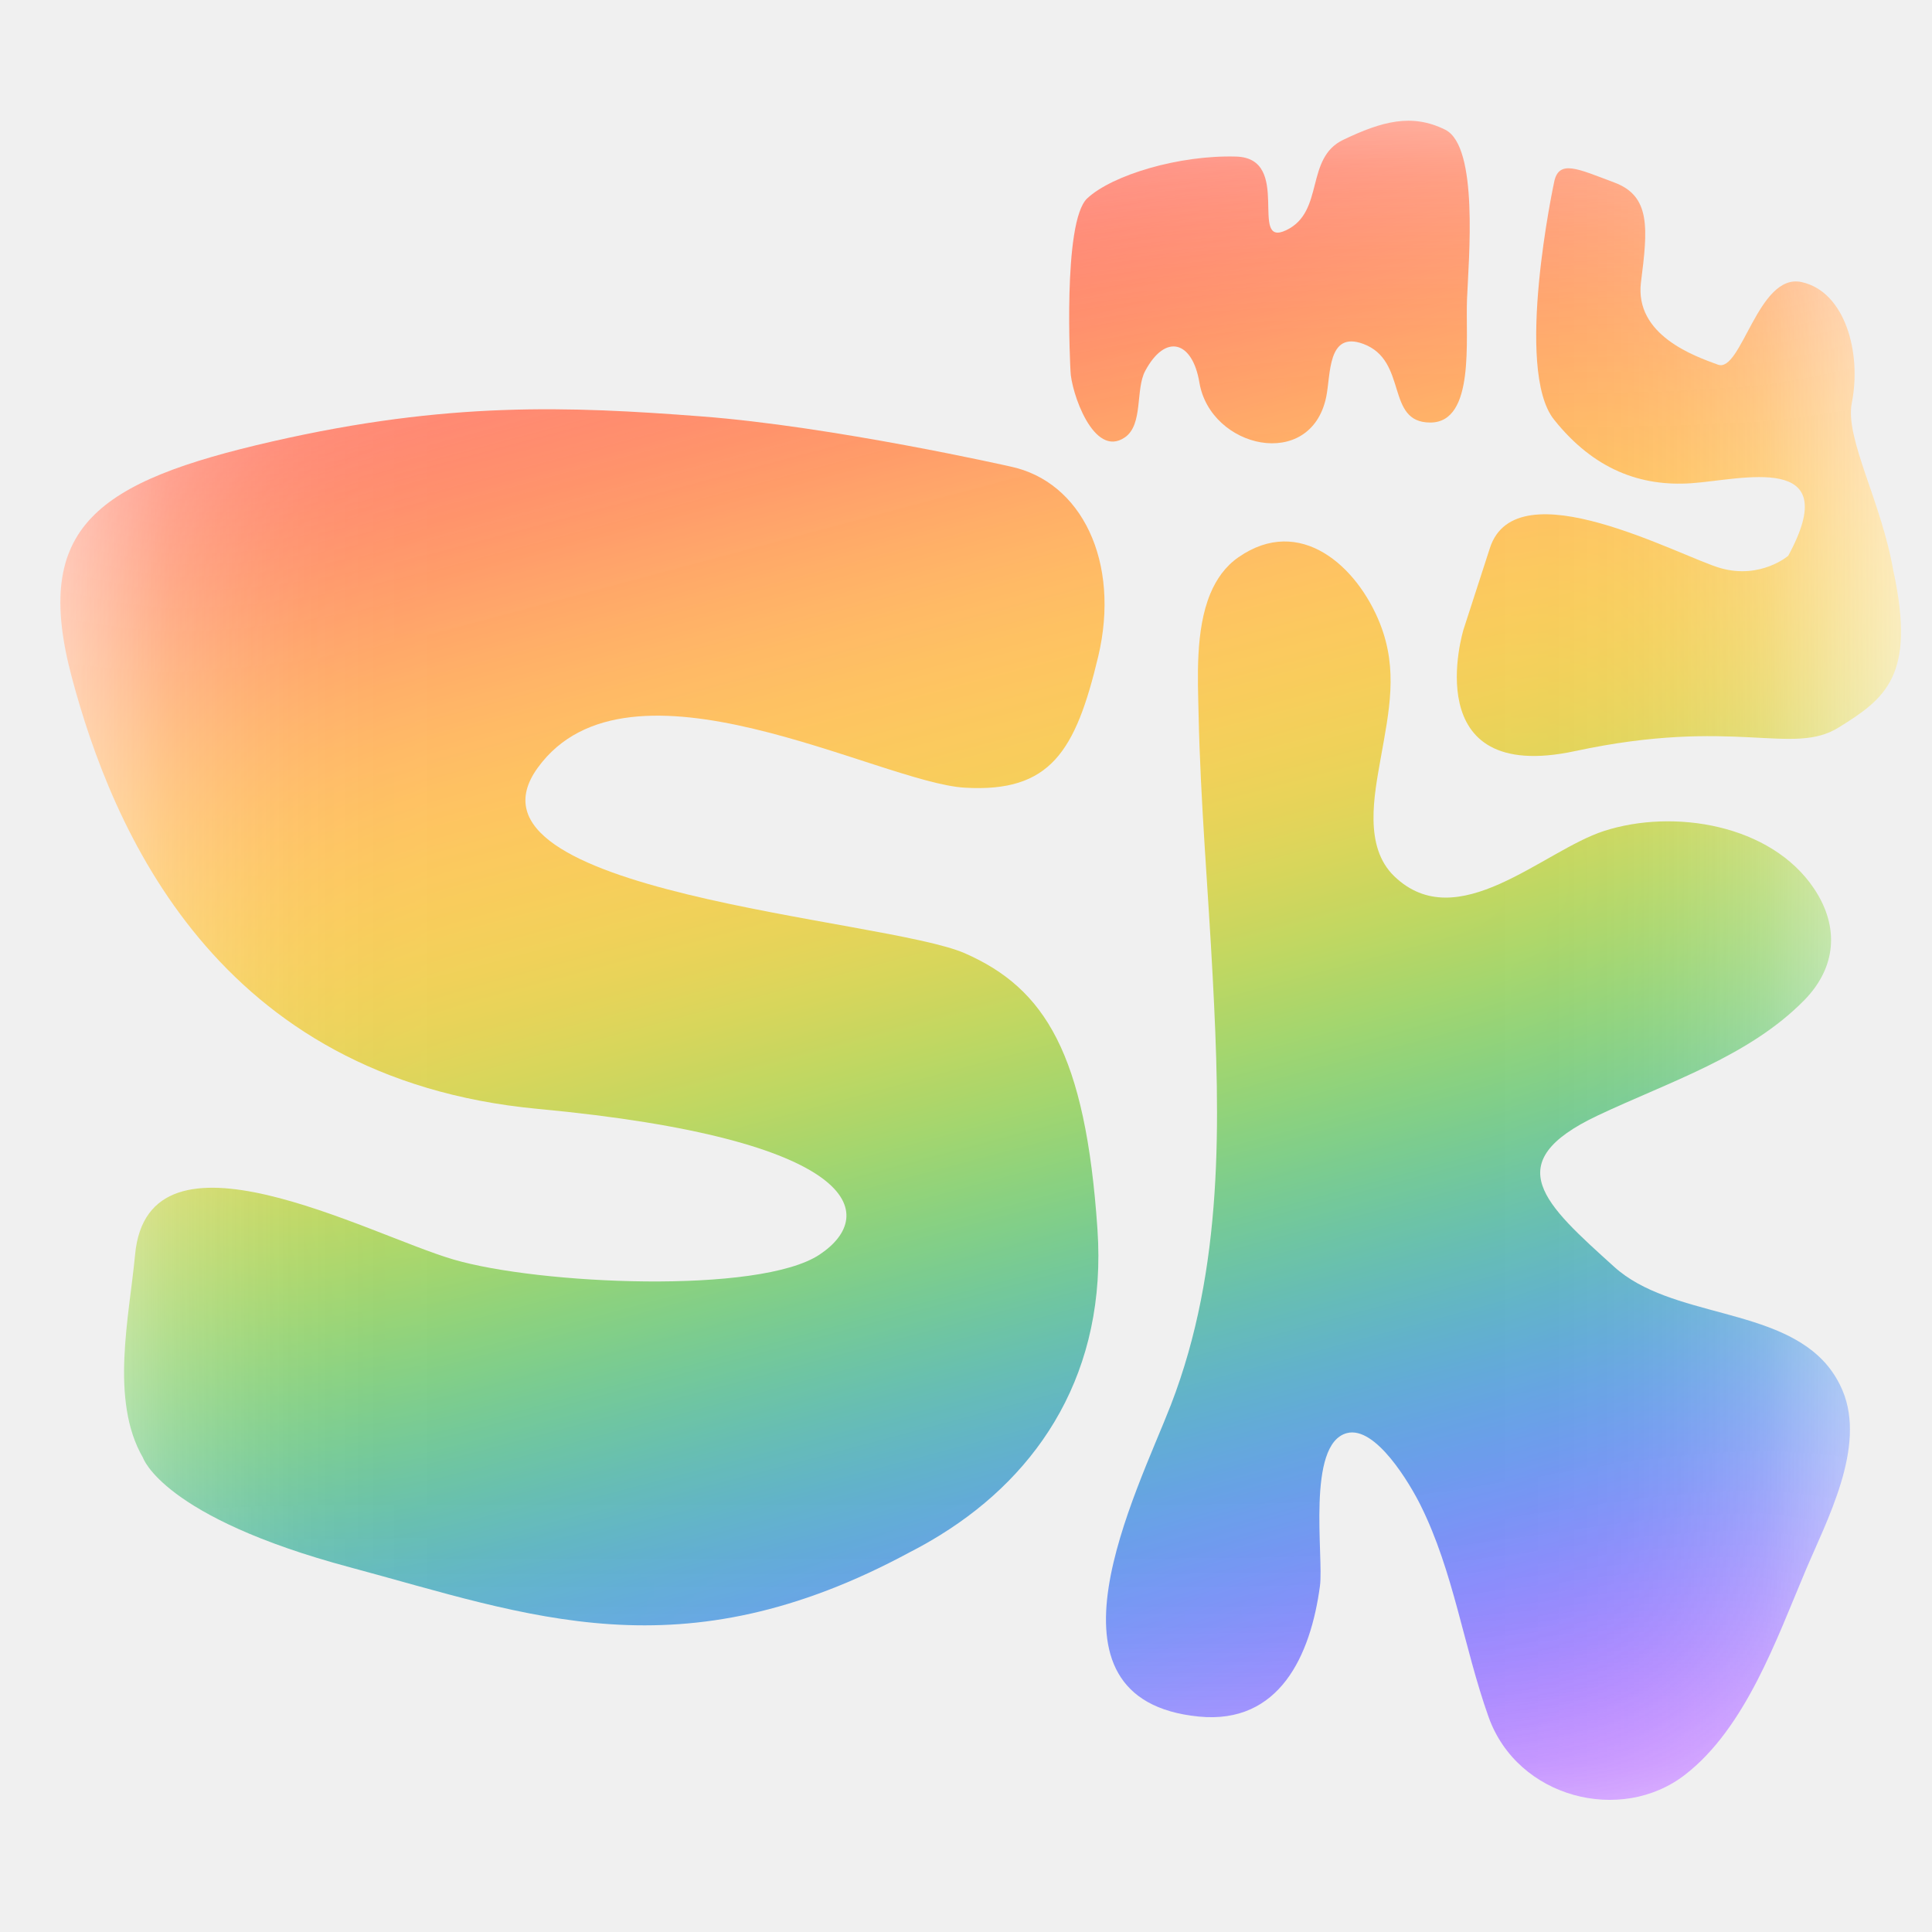
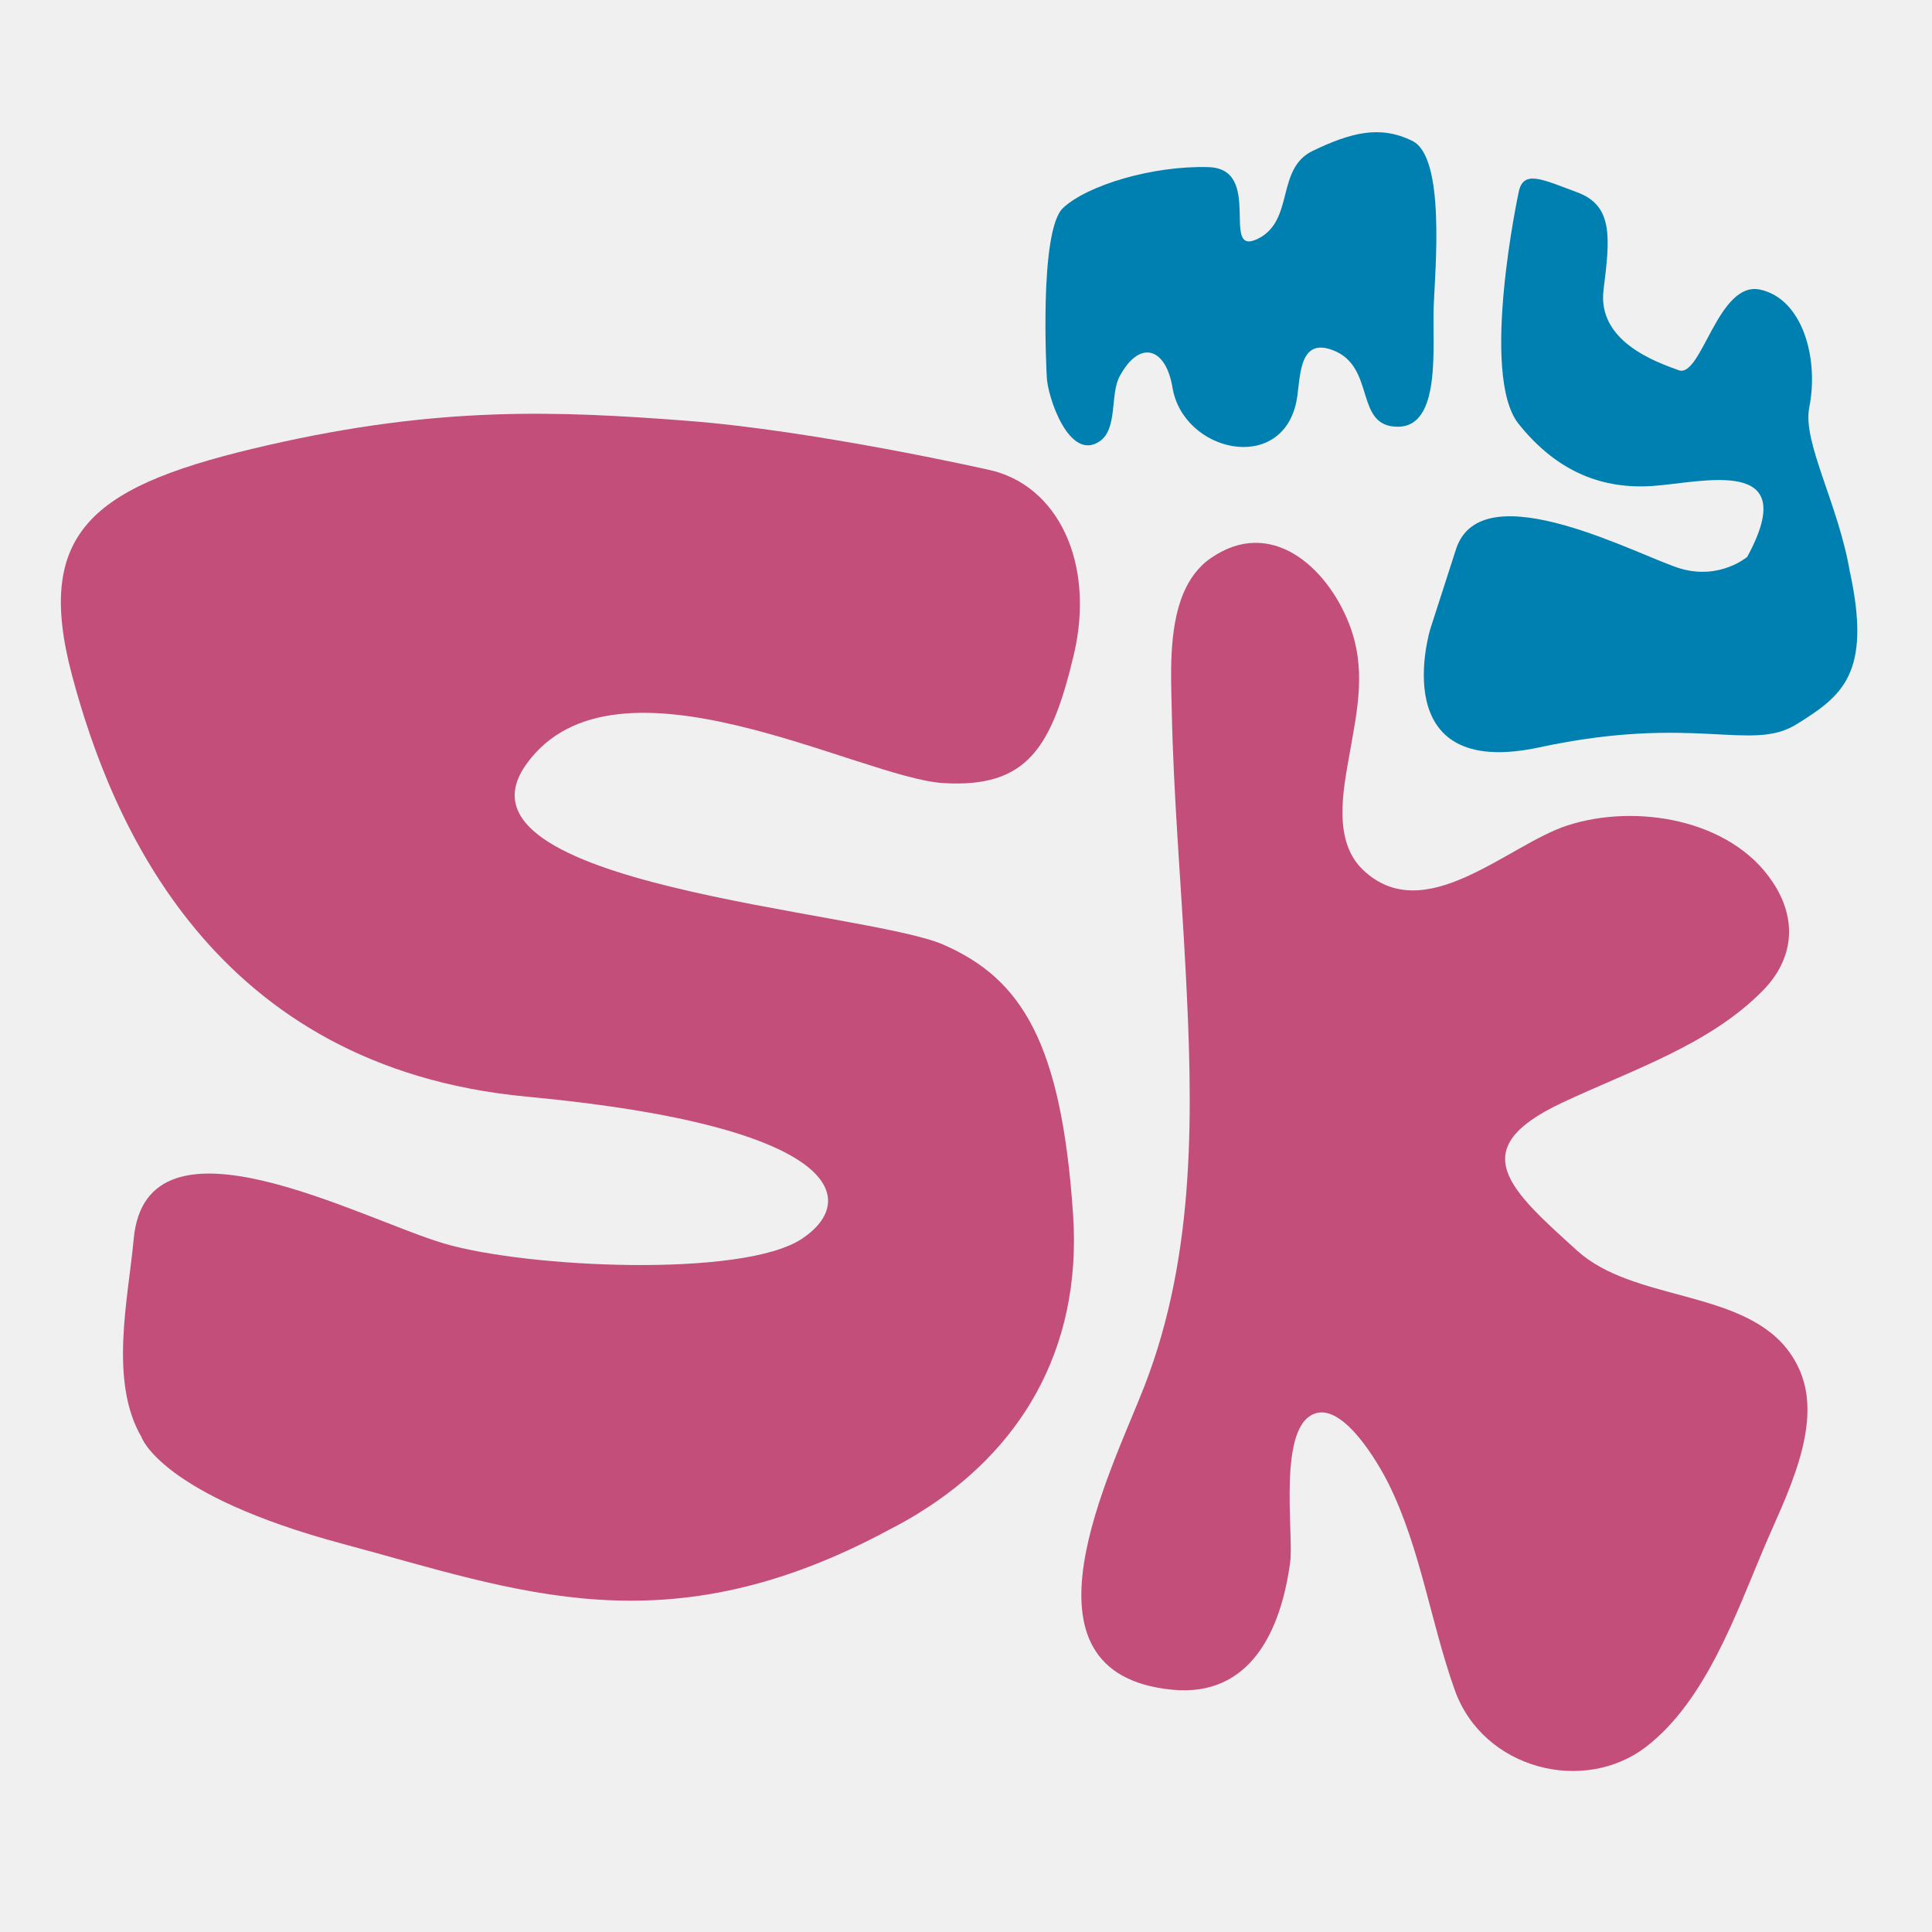
- <svg xmlns="http://www.w3.org/2000/svg" width="24" height="24" viewBox="0 0 24 24" fill="none">
-   <mask id="mask0_2731_9957" style="mask-type:alpha" maskUnits="userSpaceOnUse" x="0" y="1" width="24" height="22">
-     <path d="M22.706 16.969C22.1 16.231 20.757 16.376 20.051 15.736C19.192 14.959 18.601 14.446 19.848 13.857C20.735 13.438 21.731 13.122 22.416 12.422C22.807 12.021 22.856 11.519 22.535 11.039C22.001 10.24 20.791 10.043 19.925 10.323C19.165 10.569 18.104 11.64 17.32 10.885C16.938 10.517 17.071 9.878 17.152 9.417C17.256 8.833 17.369 8.324 17.145 7.752C16.862 7.032 16.149 6.391 15.385 6.922C15.222 7.035 15.111 7.193 15.035 7.375C14.846 7.83 14.88 8.434 14.889 8.863C14.912 9.957 15.008 11.05 15.065 12.142C15.159 13.929 15.202 15.752 14.546 17.45C14.121 18.547 12.79 21.116 14.893 21.324C15.894 21.422 16.281 20.566 16.397 19.701C16.445 19.338 16.226 17.939 16.73 17.803C17.089 17.706 17.517 18.438 17.646 18.697C18.058 19.524 18.183 20.461 18.491 21.327C18.85 22.337 20.137 22.663 20.933 22.046C21.682 21.465 22.067 20.368 22.424 19.523C22.692 18.887 23.185 17.977 22.889 17.274C22.84 17.158 22.778 17.057 22.706 16.969Z" fill="white" />
-     <path d="M11.986 11.842C10.992 11.406 5.549 11.094 6.681 9.536C7.812 7.977 10.923 9.723 11.986 9.785C13.049 9.847 13.361 9.334 13.642 8.157C13.922 6.98 13.436 5.98 12.55 5.795C12.55 5.795 10.347 5.296 8.705 5.172C7.064 5.047 5.568 4.985 3.386 5.483C1.204 5.982 0.393 6.543 0.892 8.414C1.391 10.284 2.681 13.401 6.681 13.775C10.68 14.149 10.929 15.089 10.181 15.585C9.433 16.082 6.69 15.957 5.63 15.645C4.57 15.334 1.84 13.842 1.678 15.586C1.607 16.35 1.362 17.395 1.776 18.108C1.776 18.108 2.017 18.846 4.345 19.469C6.575 20.066 8.451 20.823 11.304 19.281C11.434 19.215 11.56 19.143 11.683 19.067L11.683 19.067C12.922 18.3 13.753 17.034 13.633 15.271C13.485 13.089 12.981 12.279 11.986 11.842Z" fill="white" />
-     <path d="M13.298 4.607C13.298 4.607 13.195 2.755 13.506 2.464C13.818 2.173 14.649 1.924 15.356 1.945C16.062 1.965 15.502 3.088 15.979 2.859C16.457 2.63 16.208 1.965 16.686 1.737C17.164 1.508 17.538 1.404 17.954 1.612C18.369 1.82 18.245 3.212 18.224 3.711C18.203 4.21 18.328 5.249 17.767 5.249C17.206 5.249 17.496 4.48 16.935 4.272C16.487 4.106 16.533 4.654 16.474 4.934C16.28 5.855 15.035 5.571 14.899 4.75C14.813 4.237 14.479 4.135 14.226 4.608C14.103 4.836 14.204 5.274 13.974 5.433C13.583 5.703 13.303 4.858 13.298 4.607Z" fill="#41484D" />
-     <path d="M23.523 7.105L23.522 7.105C23.377 6.238 22.915 5.449 23.004 5.004C23.128 4.382 22.92 3.622 22.38 3.504C21.84 3.385 21.632 4.636 21.341 4.53C21.05 4.424 20.302 4.163 20.385 3.504C20.469 2.844 20.51 2.436 20.053 2.267C19.596 2.096 19.361 1.975 19.305 2.267C19.305 2.267 18.806 4.59 19.305 5.213C19.803 5.837 20.385 6.045 21.009 6.003C21.632 5.961 22.921 5.603 22.214 6.904C22.214 6.904 21.874 7.198 21.375 7.058C20.877 6.917 18.835 5.795 18.508 6.808L18.18 7.821C18.18 7.821 17.588 9.755 19.568 9.33C21.547 8.905 22.264 9.396 22.841 9.037C23.417 8.679 23.8 8.399 23.523 7.105Z" fill="#41484D" />
-   </mask>
-   <g mask="url(#mask0_2731_9957)">
-     <rect x="0.656" y="0.041" width="26.624" height="26.624" fill="white" />
-     <g opacity="0.7" filter="url(#filter0_f_2731_9957)">
-       <rect x="-6" y="5.31" width="35.971" height="4.088" transform="rotate(-15 -6 5.31)" fill="#FF1F1F" />
-       <rect x="-4.942" y="9.258" width="35.971" height="4.088" transform="rotate(-15 -4.94202 9.25824)" fill="#FFA133" />
-       <rect x="-3.884" y="13.207" width="35.971" height="4.088" transform="rotate(-15 -3.88409 13.2066)" fill="#FFC700" />
-       <rect x="-2.826" y="17.155" width="35.971" height="4.088" transform="rotate(-15 -2.82617 17.155)" fill="#36CA3C" />
-       <rect x="-1.768" y="21.103" width="35.971" height="4.088" transform="rotate(-15 -1.76813 21.1033)" fill="#0075FF" />
-       <rect x="-0.71" y="25.052" width="35.971" height="4.088" transform="rotate(-15 -0.710205 25.0516)" fill="#BD30FF" />
-     </g>
-   </g>
-   <defs>
-     <filter id="filter0_f_2731_9957" x="-10.437" y="-8.437" width="49.968" height="41.875" filterUnits="userSpaceOnUse" color-interpolation-filters="sRGB">
-       <feFlood flood-opacity="0" result="BackgroundImageFix" />
-       <feBlend mode="normal" in="SourceGraphic" in2="BackgroundImageFix" result="shape" />
-       <feGaussianBlur stdDeviation="2.219" result="effect1_foregroundBlur_2731_9957" />
-     </filter>
-   </defs>
+ <svg xmlns="http://www.w3.org/2000/svg" version="1.1" width="24" height="24">
+   <svg width="24" height="24" viewBox="0 0 24 24" fill="none">
+     <path d="M22.185 16.74C21.594 16.02 20.283 16.161 19.593 15.537C18.755 14.778 18.178 14.277 19.396 13.703C20.261 13.294 21.233 12.985 21.902 12.302C22.283 11.911 22.332 11.421 22.018 10.953C21.497 10.172 20.316 9.98 19.471 10.254C18.729 10.494 17.693 11.539 16.928 10.802C16.556 10.443 16.685 9.819 16.764 9.37C16.865 8.8 16.976 8.302 16.757 7.744C16.481 7.042 15.786 6.416 15.04 6.934C14.881 7.044 14.772 7.199 14.698 7.376C14.514 7.82 14.547 8.41 14.556 8.828C14.578 9.896 14.671 10.963 14.727 12.029C14.819 13.773 14.861 15.553 14.22 17.21C13.806 18.28 12.507 20.787 14.559 20.99C15.536 21.086 15.914 20.25 16.027 19.406C16.075 19.052 15.86 17.686 16.353 17.554C16.703 17.459 17.121 18.174 17.247 18.427C17.648 19.234 17.77 20.148 18.071 20.993C18.422 21.979 19.678 22.297 20.454 21.695C21.186 21.128 21.562 20.058 21.91 19.233C22.172 18.612 22.653 17.724 22.363 17.037C22.315 16.924 22.255 16.826 22.185 16.74Z" fill="#C34E79" />
+     <path d="M11.722 11.736C10.752 11.31 5.44 11.006 6.544 9.485C7.649 7.964 10.685 9.667 11.722 9.728C12.76 9.789 13.064 9.288 13.338 8.139C13.611 6.99 13.137 6.014 12.273 5.834C12.273 5.834 10.122 5.347 8.52 5.226C6.918 5.104 5.458 5.043 3.328 5.53C1.199 6.017 0.408 6.564 0.895 8.39C1.381 10.215 2.641 13.257 6.544 13.623C10.447 13.988 10.691 14.905 9.961 15.389C9.231 15.874 6.553 15.752 5.519 15.448C4.484 15.144 1.819 13.688 1.661 15.39C1.592 16.136 1.353 17.156 1.757 17.851C1.757 17.851 1.993 18.572 4.264 19.18C6.441 19.763 8.272 20.501 11.056 18.997C11.183 18.932 11.307 18.862 11.426 18.788L11.427 18.787C12.636 18.039 13.447 16.803 13.33 15.083C13.185 12.953 12.693 12.162 11.722 11.736Z" fill="#C34E79" />
+     <path d="M13.003 4.674C13.003 4.674 12.902 2.867 13.206 2.583C13.51 2.299 14.322 2.056 15.011 2.076C15.701 2.096 15.153 3.192 15.62 2.969C16.086 2.745 15.843 2.096 16.309 1.873C16.776 1.65 17.141 1.549 17.547 1.752C17.952 1.954 17.831 3.313 17.81 3.8C17.79 4.287 17.912 5.301 17.364 5.301C16.816 5.301 17.1 4.551 16.552 4.348C16.115 4.186 16.16 4.721 16.103 4.994C15.913 5.893 14.698 5.615 14.565 4.814C14.481 4.314 14.155 4.214 13.908 4.676C13.788 4.899 13.887 5.325 13.662 5.481C13.281 5.744 13.008 4.92 13.003 4.674Z" fill="#007FB1" />
+     <path d="M22.982 7.112L22.981 7.112C22.84 6.266 22.389 5.496 22.475 5.062C22.597 4.455 22.394 3.714 21.867 3.598C21.34 3.482 21.137 4.703 20.853 4.599C20.569 4.496 19.839 4.241 19.92 3.598C20.001 2.954 20.042 2.556 19.595 2.39C19.149 2.224 18.92 2.106 18.865 2.39C18.865 2.39 18.378 4.658 18.865 5.266C19.352 5.875 19.92 6.078 20.528 6.037C21.137 5.997 22.395 5.647 21.705 6.917C21.705 6.917 21.373 7.203 20.886 7.066C20.4 6.929 18.407 5.834 18.087 6.823L17.768 7.812C17.768 7.812 17.19 9.699 19.122 9.284C21.053 8.869 21.753 9.348 22.316 8.998C22.879 8.648 23.253 8.375 22.982 7.112Z" fill="#007FB1" />
+   </svg>
+   <style>
+     @media (prefers-color-scheme: light) { :root { filter: none; } }
+     @media (prefers-color-scheme: dark) { :root { filter: none; } }
+   </style>
</svg>
